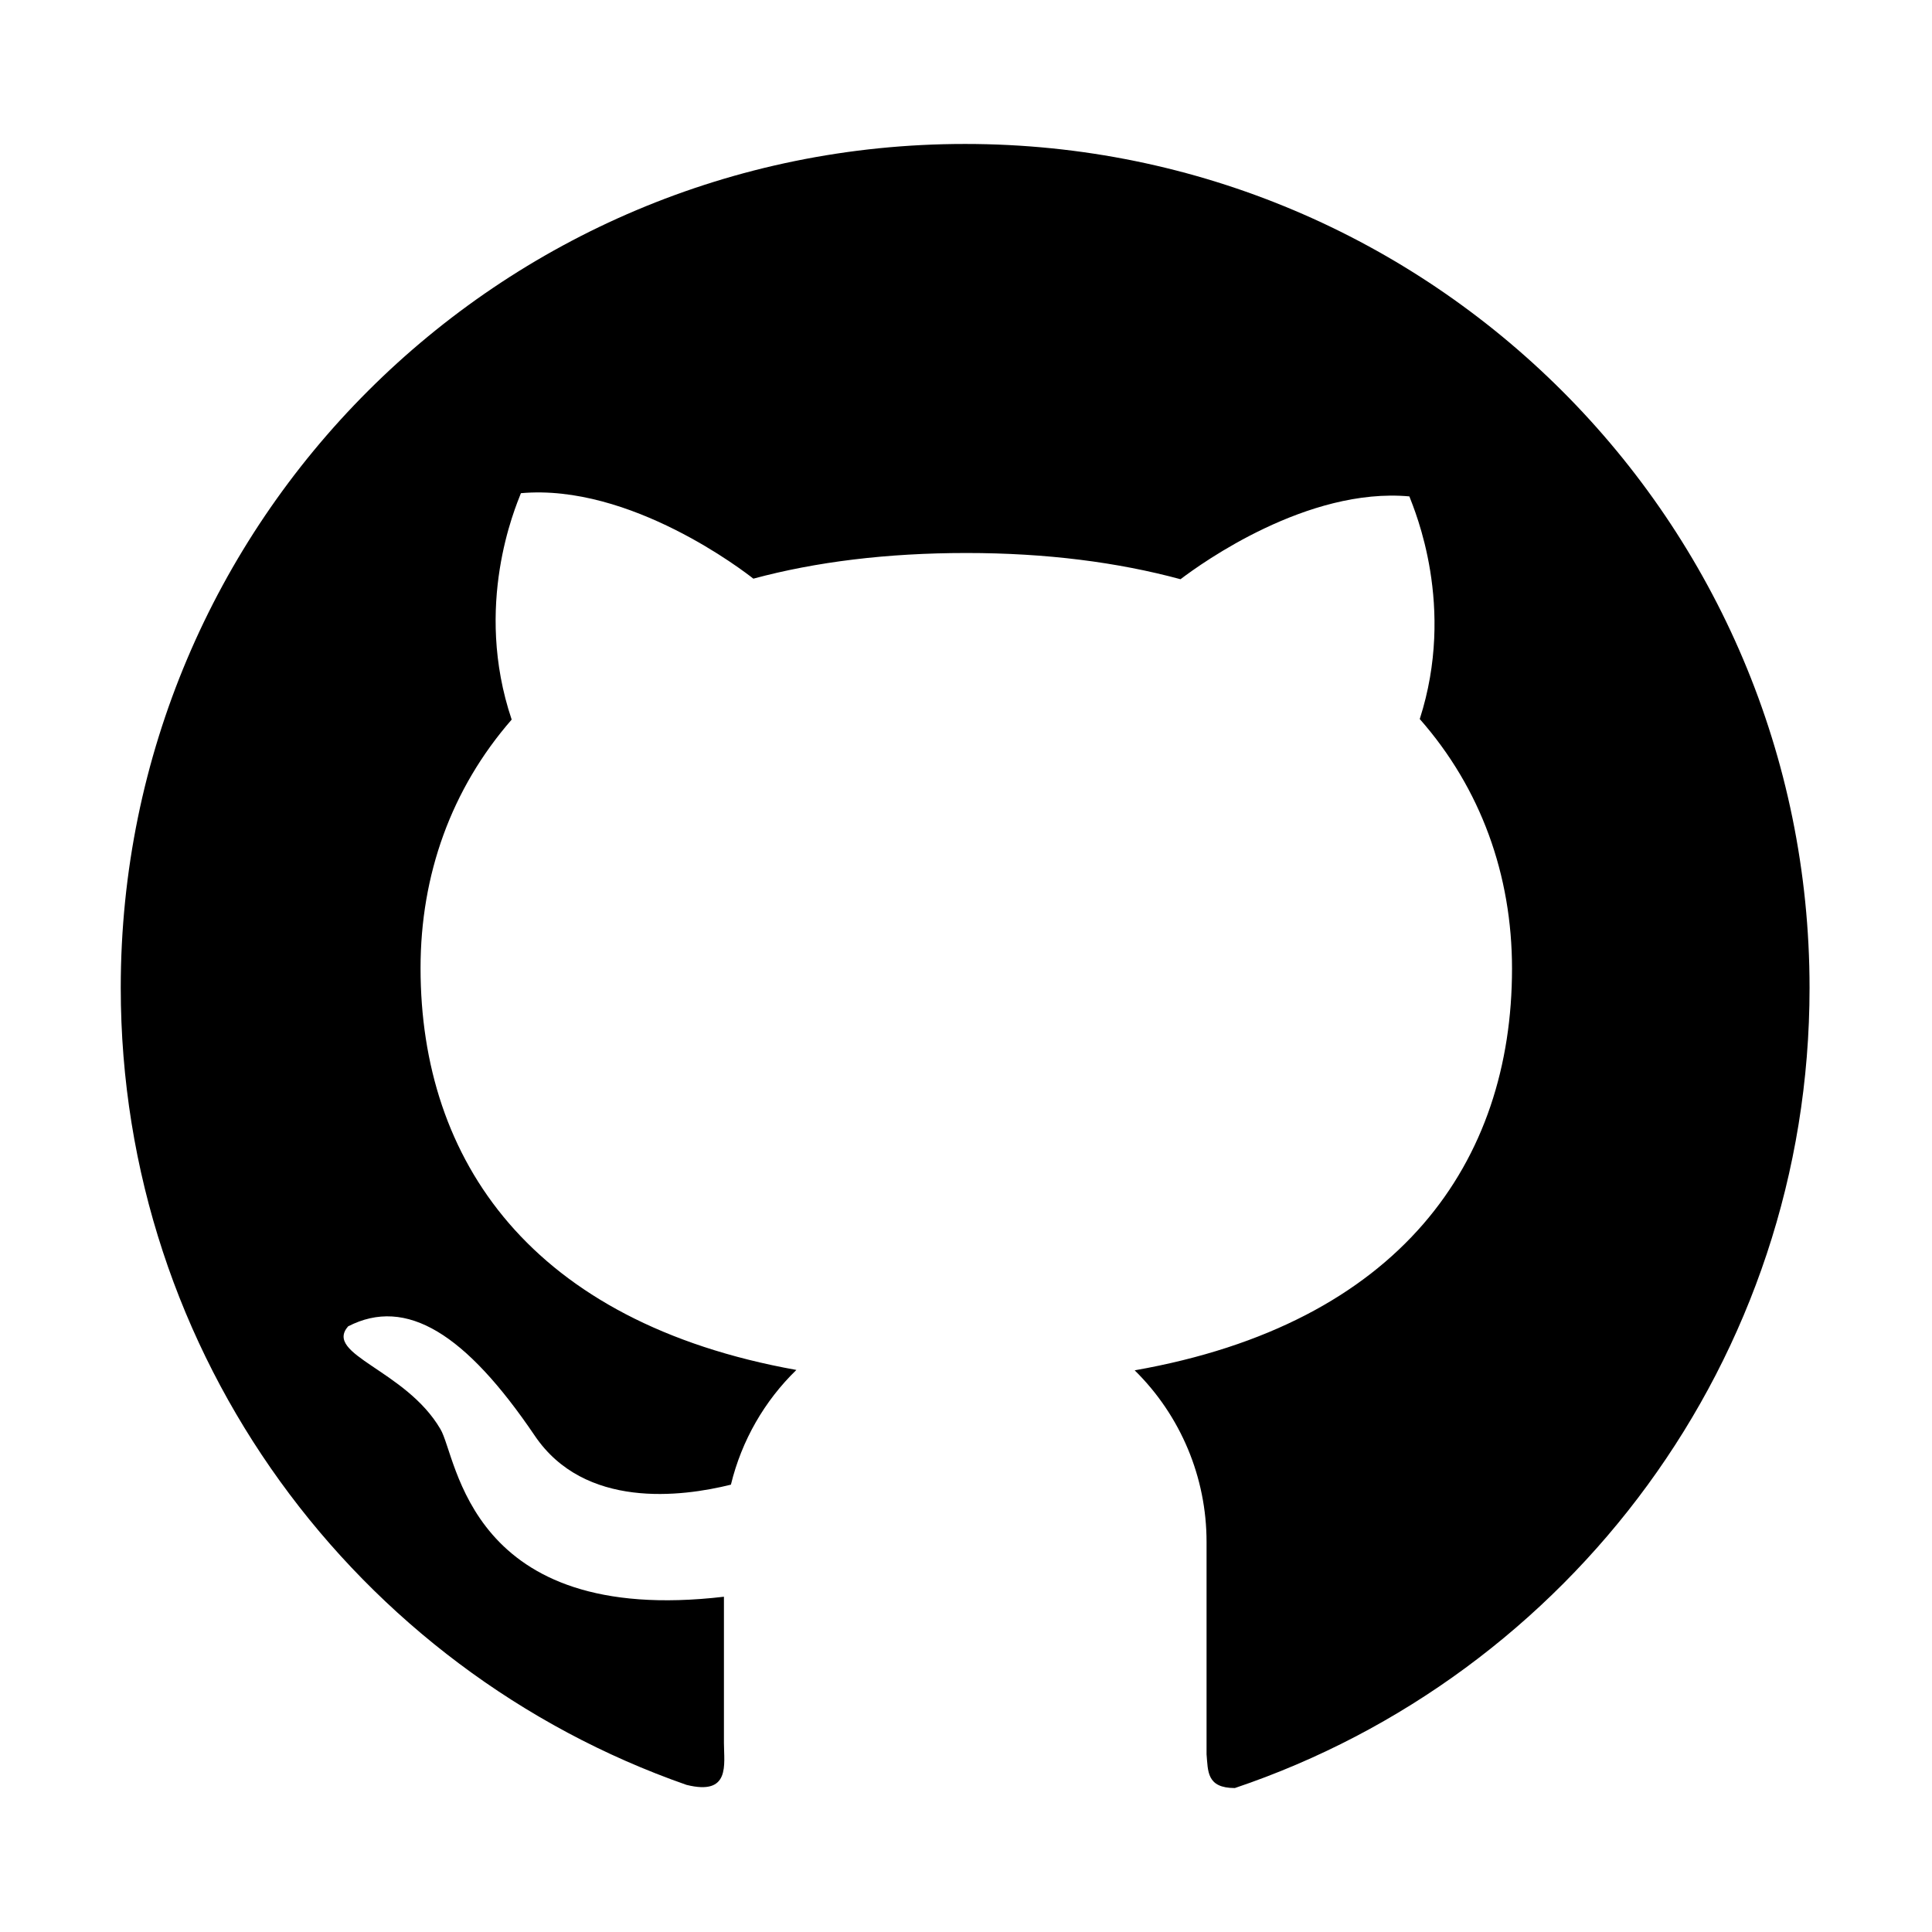
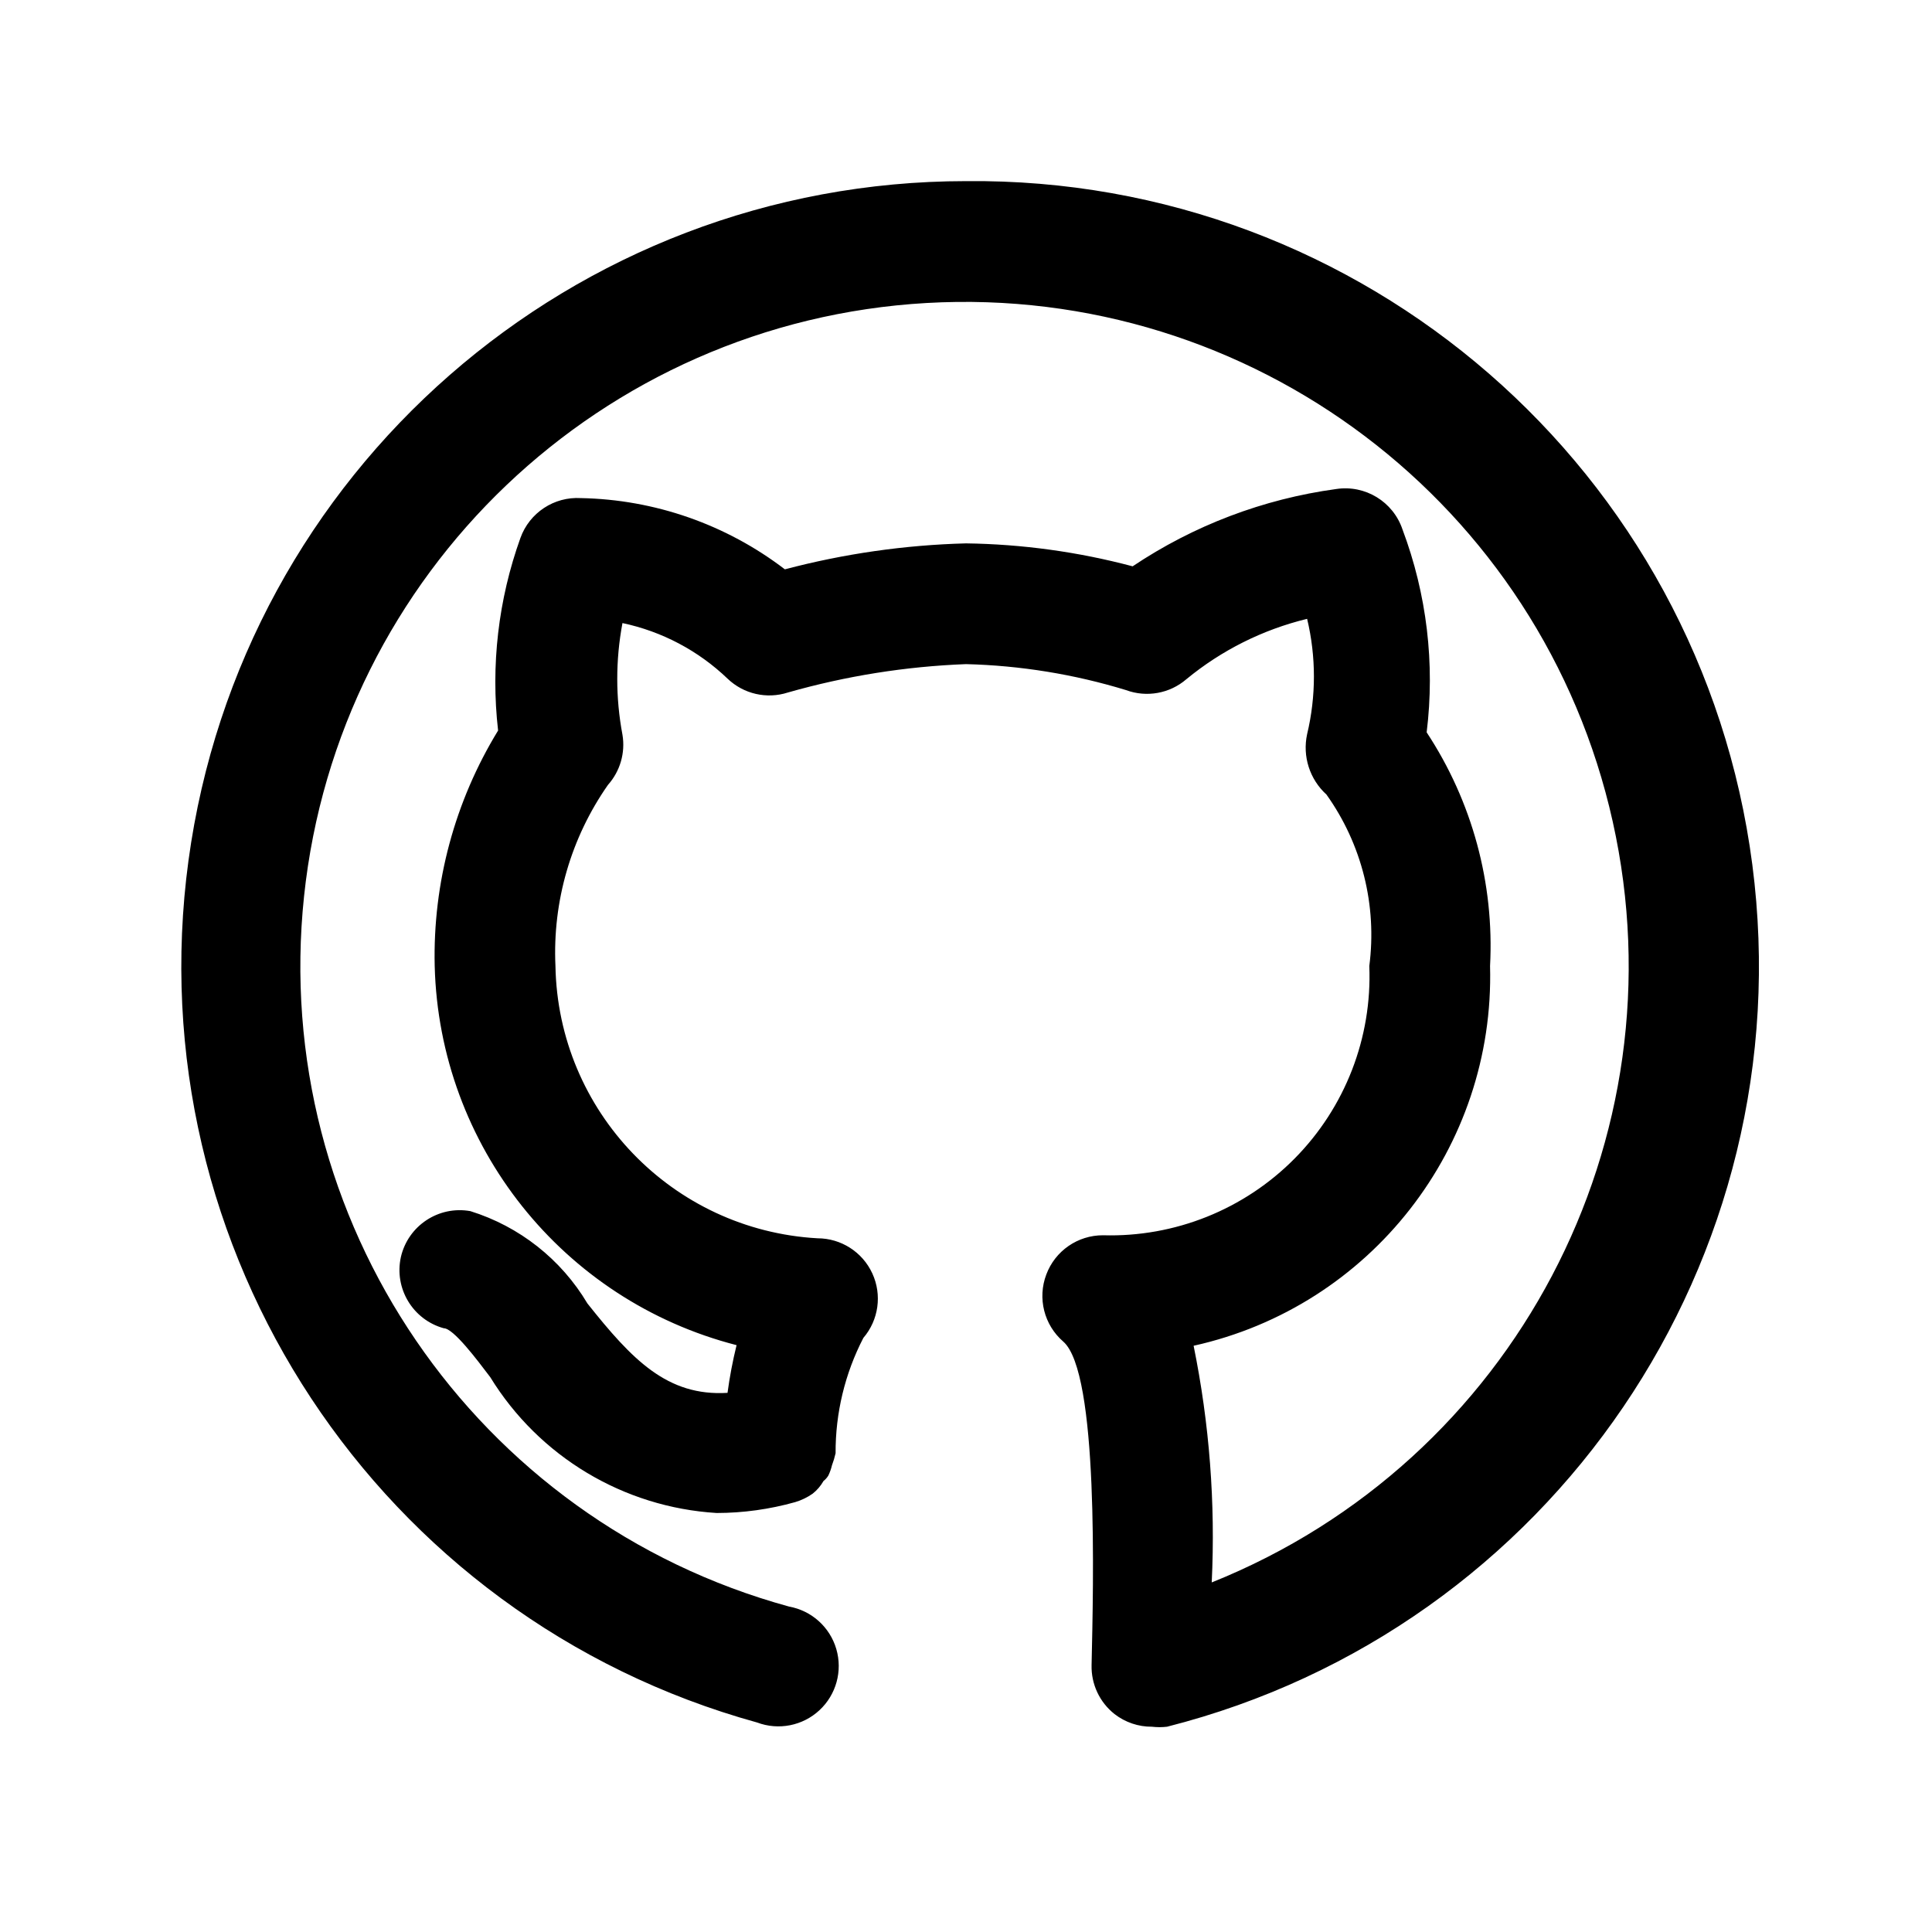
- <svg xmlns="http://www.w3.org/2000/svg" width="1024px" height="1024px" viewBox="0 0 1024 1024" class="icon">
-   <path d="M511.6 76.3C264.3 76.2 64 276.4 64 523.5 64 718.9 189.3 885 363.8 946c23.5 5.9 19.9-10.8 19.9-22.2v-77.5c-135.7 15.9-141.2-73.9-150.3-88.9C215 726 171.5 718 184.5 703c30.9-15.9 62.4 4 98.9 57.9 26.4 39.1 77.9 32.5 104 26 5.7-23.5 17.9-44.5 34.7-60.8-140.6-25.2-199.2-111-199.2-213 0-49.5 16.3-95 48.3-131.7-20.4-60.5 1.9-112.3 4.9-120 58.1-5.2 118.5 41.6 123.2 45.3 33-8.9 70.7-13.6 112.9-13.6 42.4 0 80.2 4.9 113.5 13.9 11.3-8.6 67.3-48.8 121.3-43.9 2.9 7.7 24.7 58.3 5.5 118 32.4 36.8 48.9 82.7 48.9 132.3 0 102.2-59 188.1-200 212.9a127.5 127.5 0 0 1 38.1 91v112.5c.8 9 0 17.9 15 17.9 177.1-59.7 304.6-227 304.6-424.1 0-247.2-200.4-447.3-447.5-447.3z" />
+ <svg xmlns="http://www.w3.org/2000/svg" viewBox="0 0 32 32">
+   <g data-name="github coding dev developer" id="github_coding_dev_developer">
+     <path d="M16,3a13,13,0,0,0-3.46,25.53,1,1,0,1,0,.53-1.92,11,11,0,1,1,7-.4,15.85,15.85,0,0,0-.3-3.92A6.27,6.27,0,0,0,24.68,16a6.42,6.42,0,0,0-1.05-3.87,7.09,7.09,0,0,0-.4-3.36,1,1,0,0,0-1.1-.67,8,8,0,0,0-3.37,1.28A11.35,11.35,0,0,0,16,9a13.09,13.09,0,0,0-3,.43A5.74,5.74,0,0,0,9.62,8.25a1,1,0,0,0-1,.66,7.06,7.06,0,0,0-.37,3.19A7.15,7.15,0,0,0,7.2,16a6.66,6.66,0,0,0,5,6.28,7.43,7.43,0,0,0-.15.79c-1,.06-1.58-.55-2.32-1.48a3.45,3.45,0,0,0-1.94-1.53,1,1,0,0,0-1.15.76A1,1,0,0,0,7.35,22c.16,0,.55.52.77.81a4.74,4.74,0,0,0,3.75,2.25,4.83,4.83,0,0,0,1.3-.18h0a1,1,0,0,0,.29-.14l0,0a.72.72,0,0,0,.18-.21.34.34,0,0,0,.08-.09.85.85,0,0,0,.06-.17,1.52,1.52,0,0,0,.06-.2v0a4.11,4.11,0,0,1,.46-1.91,1,1,0,0,0-.76-1.65A4.6,4.6,0,0,1,9.2,16a4.84,4.84,0,0,1,.87-3,1,1,0,0,0,.24-.83,5,5,0,0,1,0-1.85,3.59,3.59,0,0,1,1.74.92,1,1,0,0,0,1,.23A12.49,12.49,0,0,1,16,11a9.91,9.91,0,0,1,2.65.43,1,1,0,0,0,1-.18,5,5,0,0,1,2-1,4.11,4.11,0,0,1,0,1.91,1.05,1.05,0,0,0,.32,1A4,4,0,0,1,22.68,16a4.29,4.29,0,0,1-4.41,4.46,1,1,0,0,0-.94.65,1,1,0,0,0,.28,1.11c.59.51.5,4,.47,5.36a1,1,0,0,0,.38.81,1,1,0,0,0,.62.21,1.07,1.07,0,0,0,.25,0A13,13,0,0,0,16,3Z" />
+   </g>
</svg>
